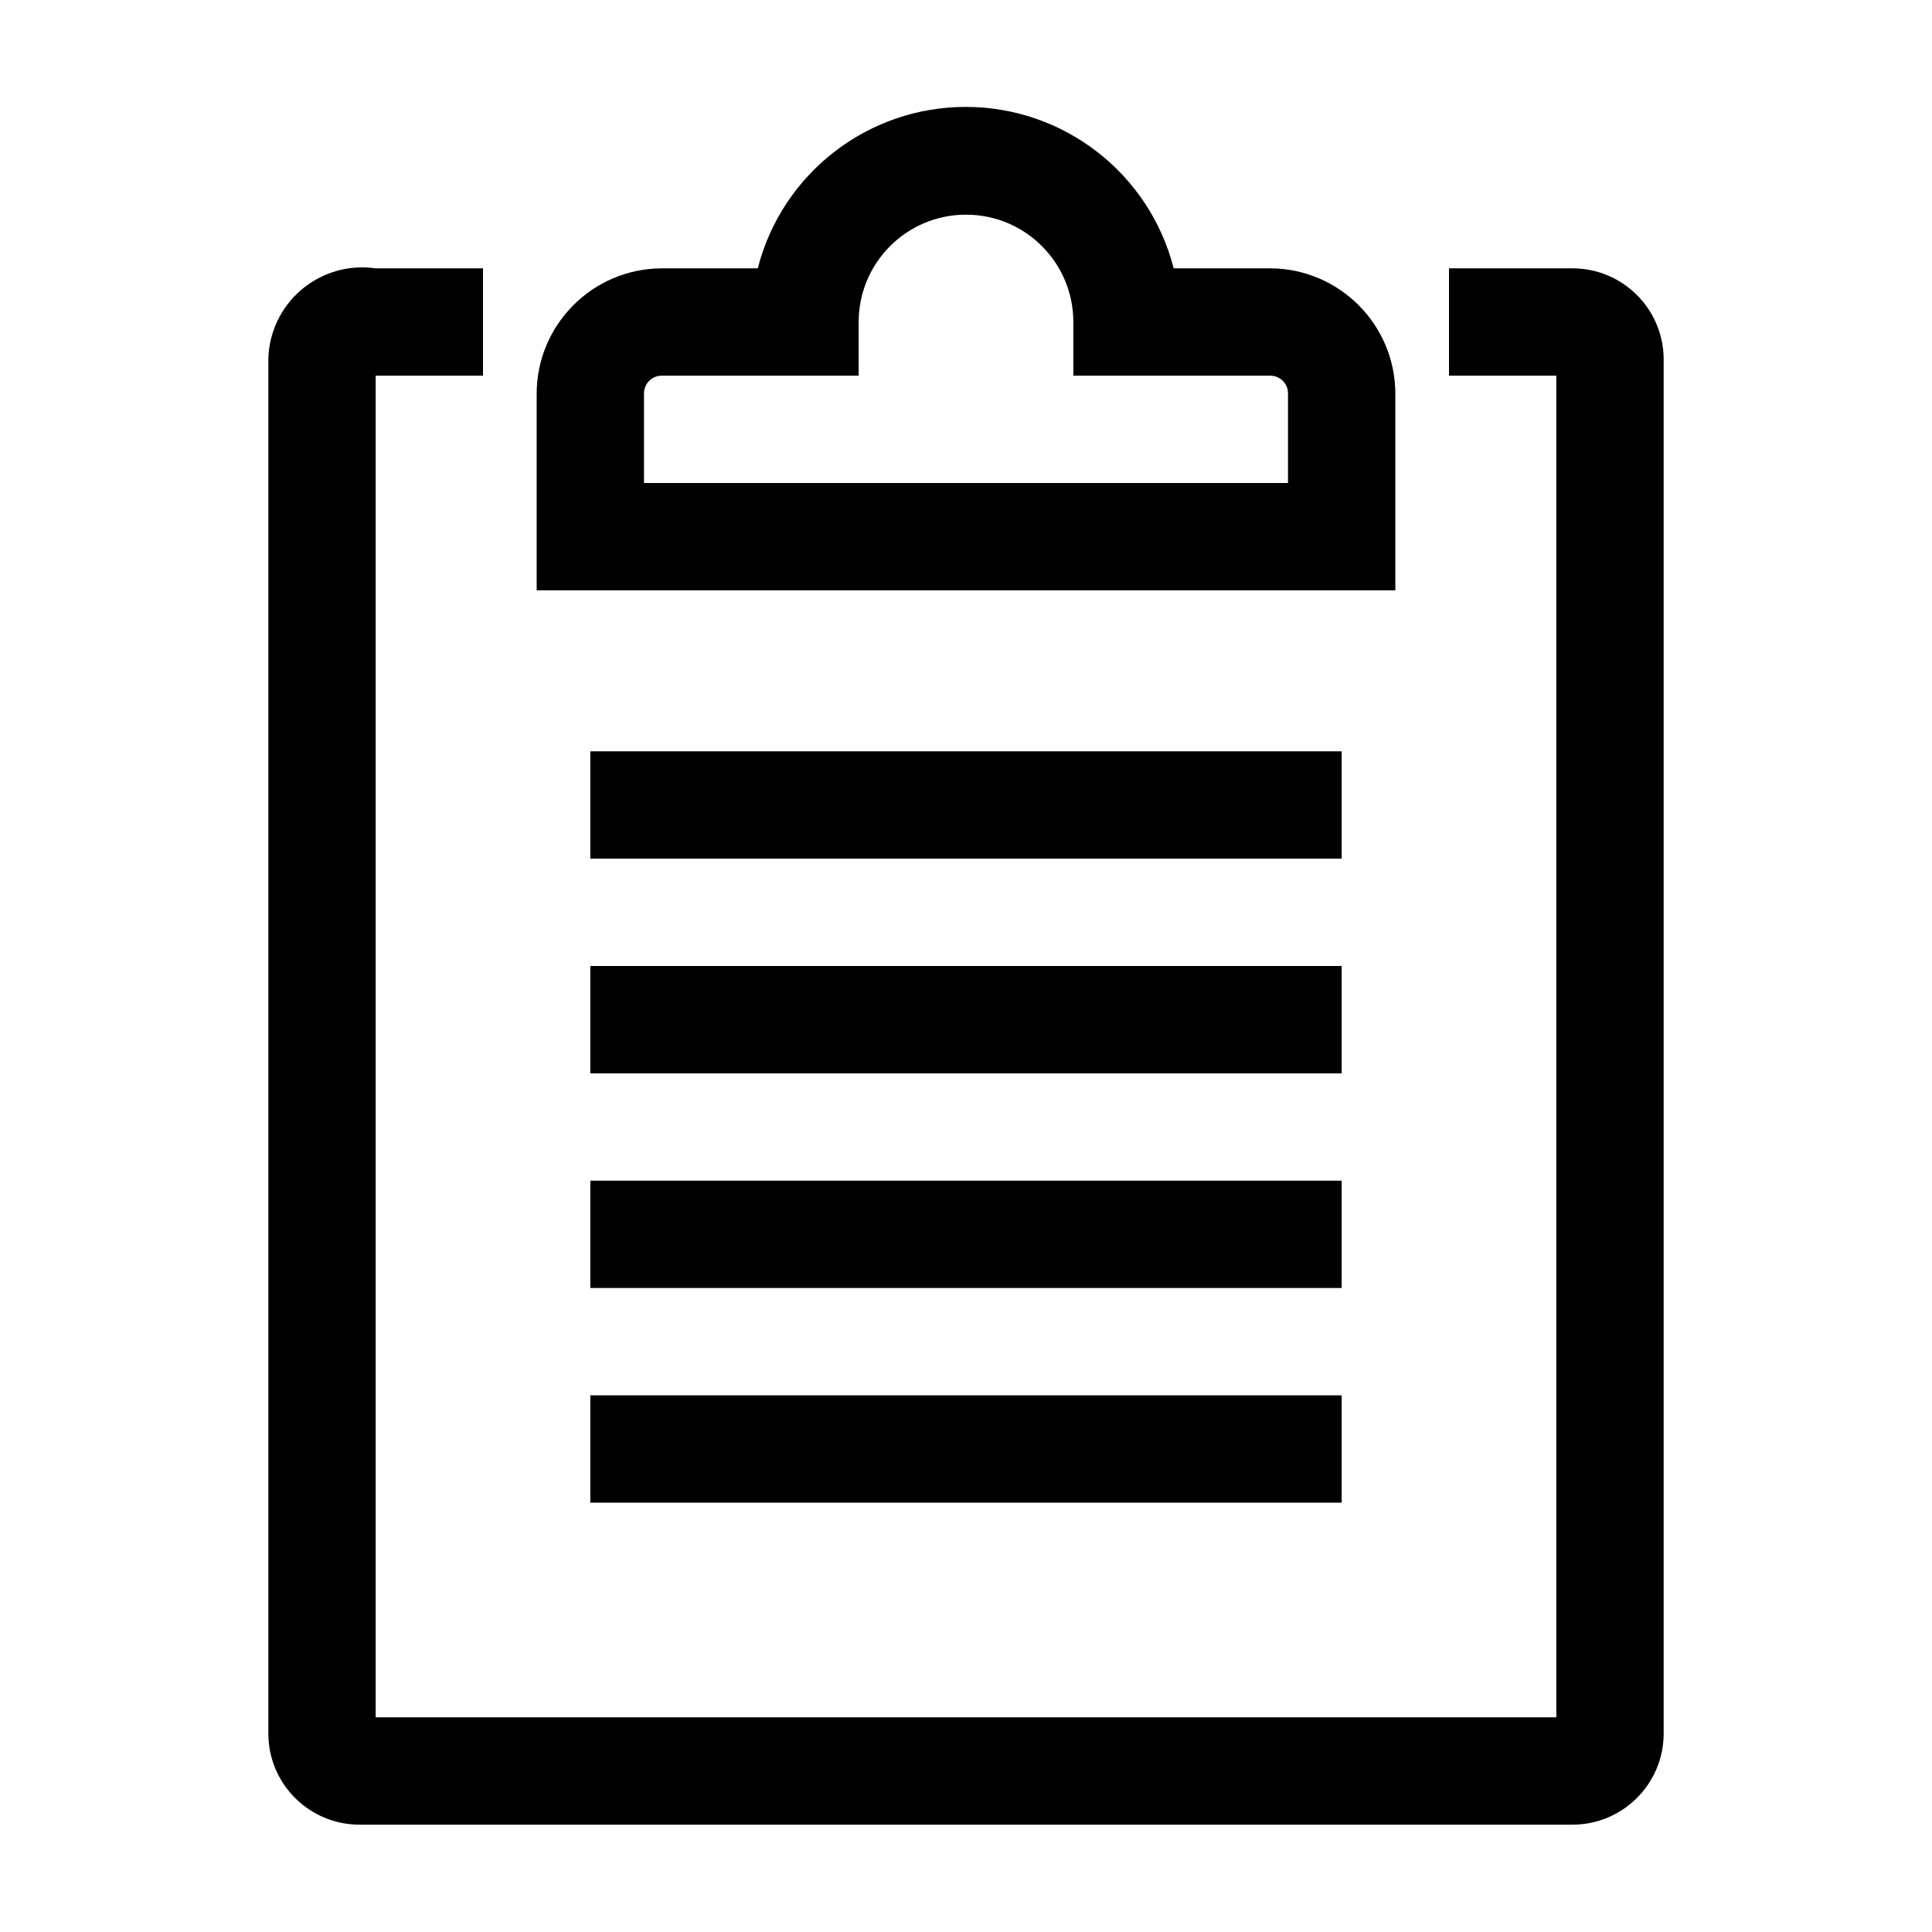
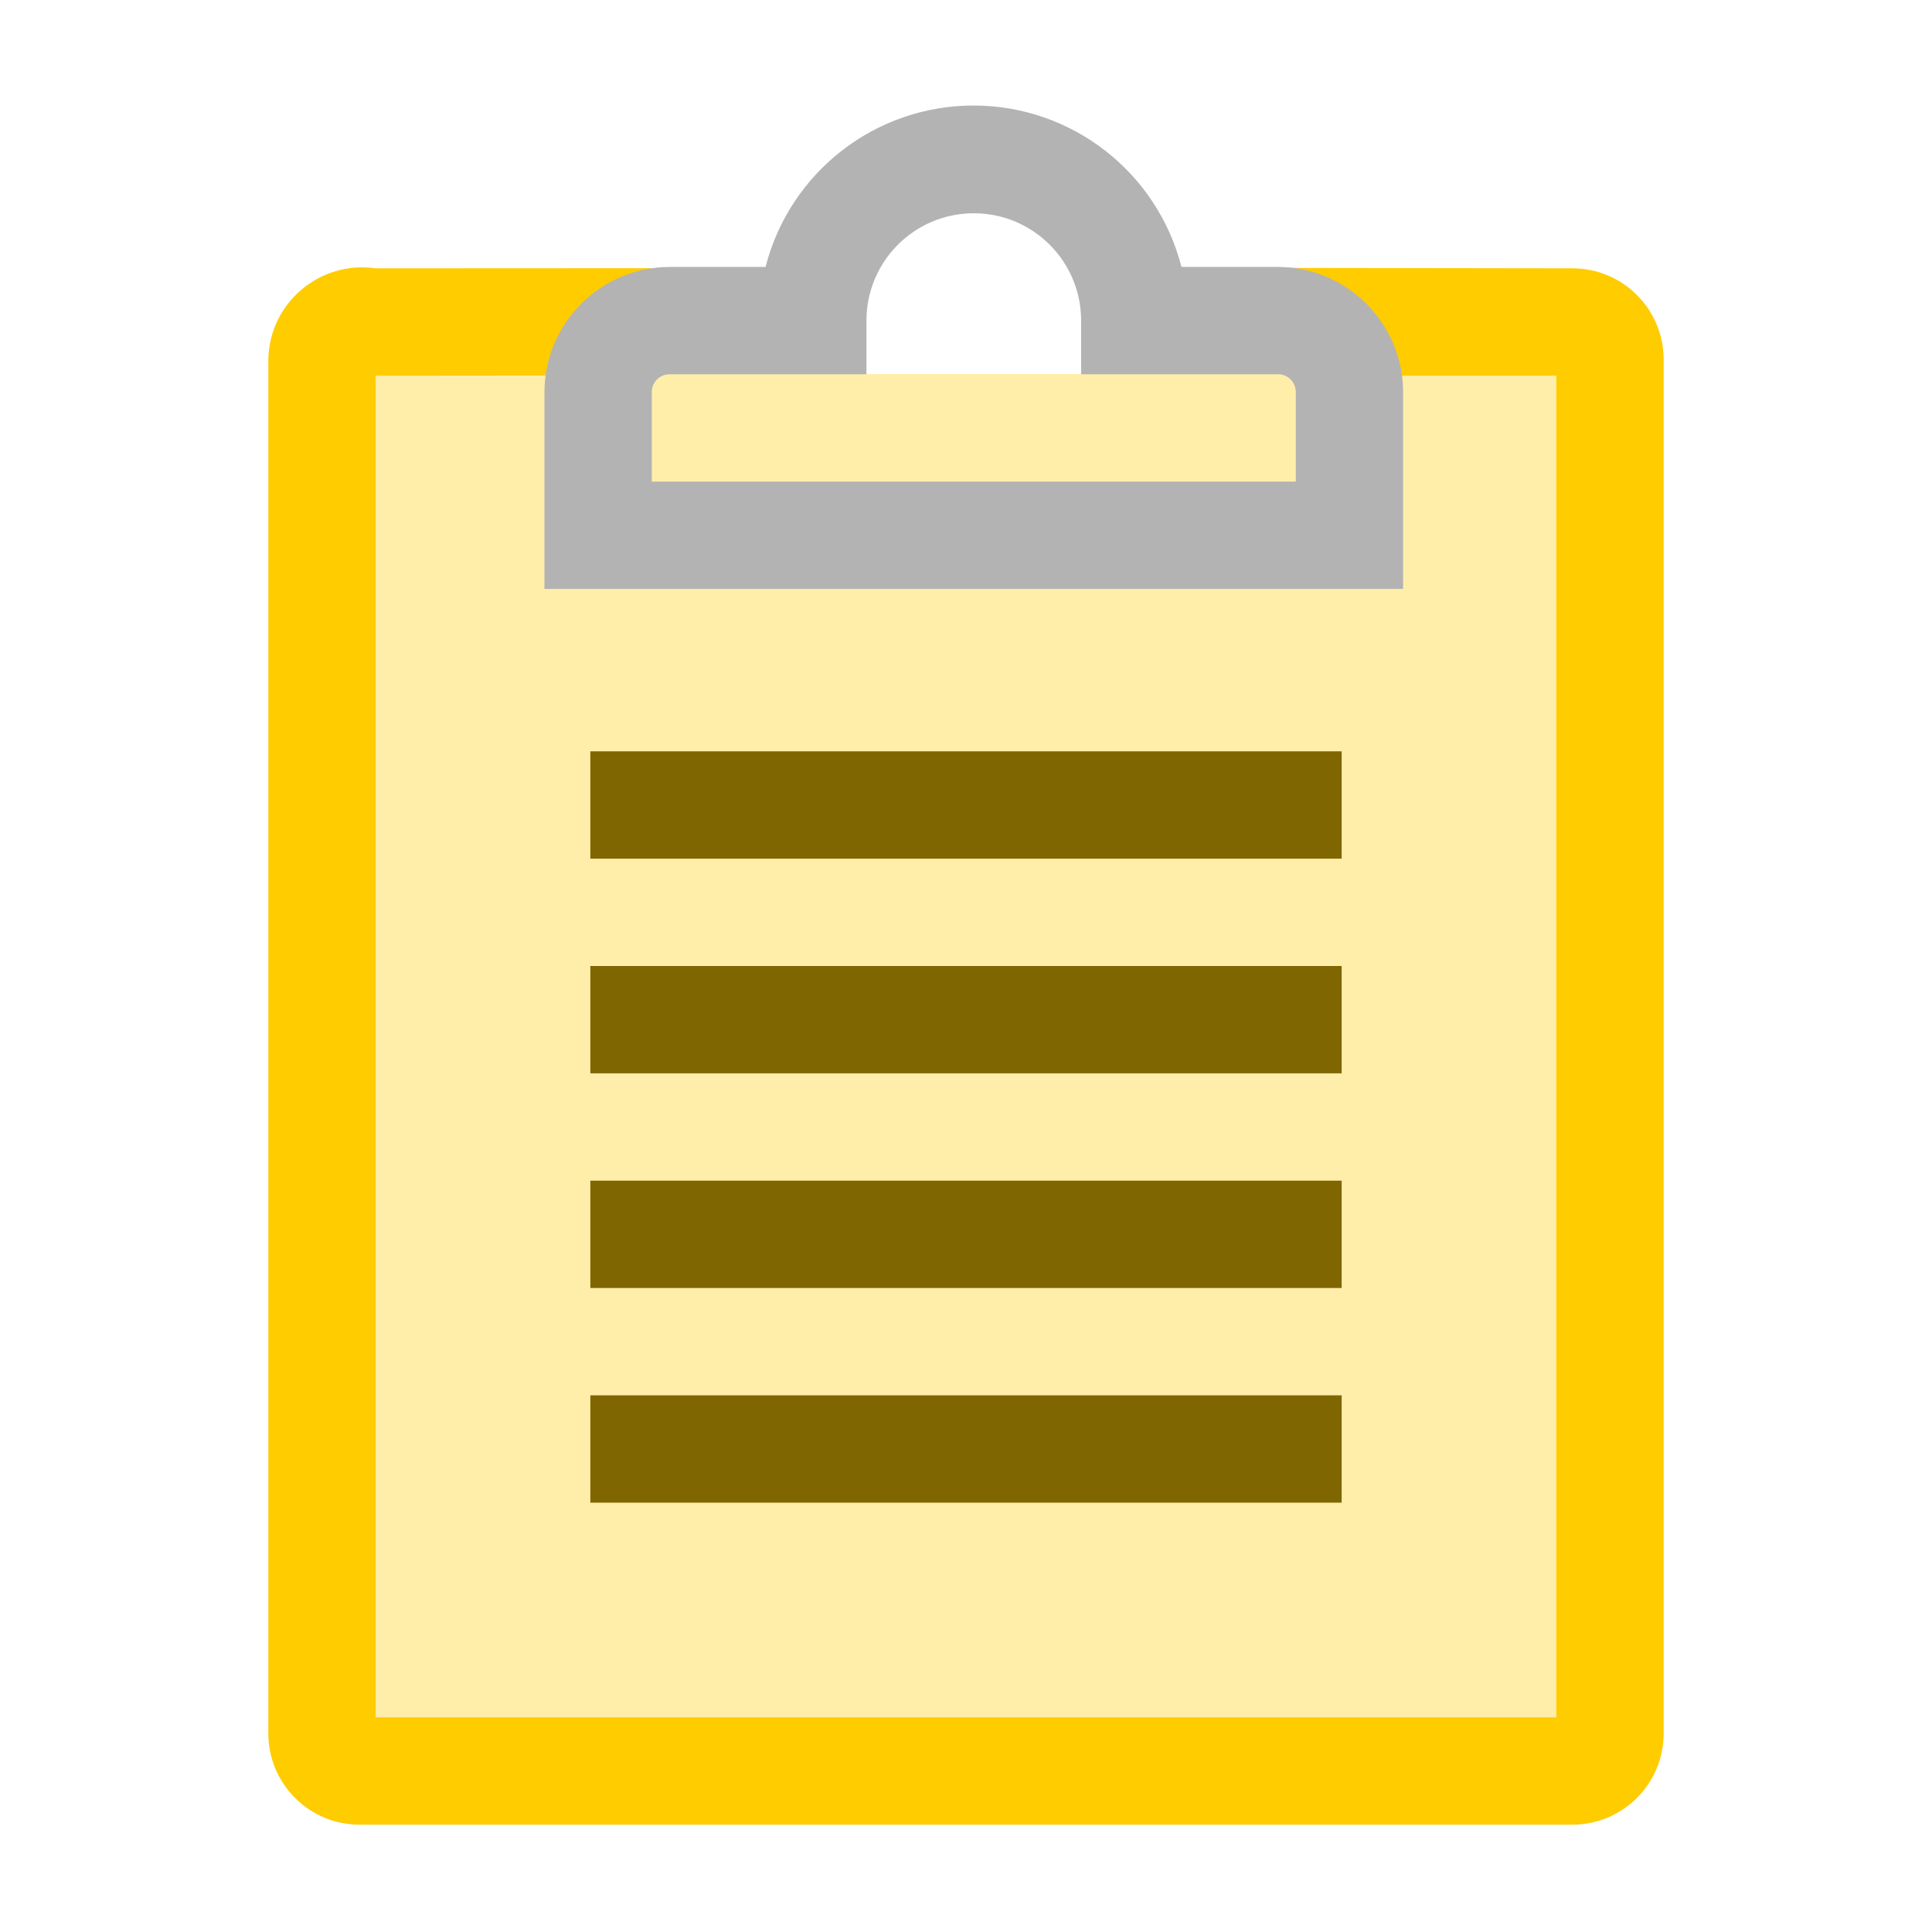
- <svg xmlns="http://www.w3.org/2000/svg" version="1.1" width="16" height="16" viewBox="0 0 36 36" preserveAspectRatio="xMidYMid meet">
-   <path d="M29.29,5H27V7h2V32H7V7H9V5H7A1.75,1.75,0,0,0,5,6.69V32.31A1.7,1.7,0,0,0,6.71,34H29.29A1.7,1.7,0,0,0,31,32.31V6.69A1.7,1.7,0,0,0,29.29,5Z" />
-   <path d="M26,7.33A2.34,2.34,0,0,0,23.67,5H21.87a4,4,0,0,0-7.75,0H12.33A2.34,2.34,0,0,0,10,7.33V11H26ZM24,9H12V7.33A.33.33,0,0,1,12.33,7H16V6a2,2,0,0,1,4,0V7h3.67a.33.33,0,0,1,.33.33Z" />
-   <rect x="11" y="14" width="14" height="2" />
-   <rect x="11" y="18" width="14" height="2" />
-   <rect x="11" y="22" width="14" height="2" />
-   <rect x="11" y="26" width="14" height="2" />
-   <rect x="0" y="0" width="36" height="36" fill-opacity="0" />
+ <svg xmlns="http://www.w3.org/2000/svg" version="1.1" width="16" height="16" viewBox="0 0 36 36" preserveAspectRatio="xMidYMid meet" id="svg16">
+   <defs id="defs20" />
+   <rect style="fill:#ffeeaa;stroke:#2aff00;stroke-width:0;stroke-opacity:0.997" id="rect441" width="23.481" height="26.079" x="6.41" y="6.969" />
+   <path d="M 29.29,5 21.164,4.988 24.504,7 H 29 V 32 H 7 V 7 L 11.297,6.996 15.021,4.996 7,5 C 5.961,4.85 5.025,5.641 5,6.69 v 25.62 c 0.006,0.939 0.771,1.696 1.71,1.69 h 22.58 c 0.939,0.005 1.704,-0.751 1.71,-1.69 V 6.69 C 30.994,5.751 30.229,4.994 29.29,5 Z" id="path2" style="fill:#ffcc00" />
+   <path d="m 26.145,7.304 a 2.34,2.34 0 0 0 -2.33,-2.33 h -1.8 a 4,4 0 0 0 -7.75,0 h -1.79 a 2.34,2.34 0 0 0 -2.33,2.33 v 3.67 h 16 z m -2,1.67 h -12 v -1.67 a 0.33,0.33 0 0 1 0.33,-0.33 h 3.67 v -1 a 2,2 0 0 1 4,0 v 1 h 3.67 a 0.33,0.33 0 0 1 0.33,0.33 z" id="path4" style="fill:#b3b3b3" />
+   <rect x="11" y="14" width="14" height="2" id="rect6" style="fill:#806600" />
+   <rect x="11" y="18" width="14" height="2" id="rect8" style="fill:#806600" />
+   <rect x="11" y="22" width="14" height="2" id="rect10" style="fill:#806600" />
+   <rect x="11" y="26" width="14" height="2" id="rect12" style="fill:#806600" />
+   <rect x="0" y="0" width="36" height="36" fill-opacity="0" id="rect14" />
</svg>
